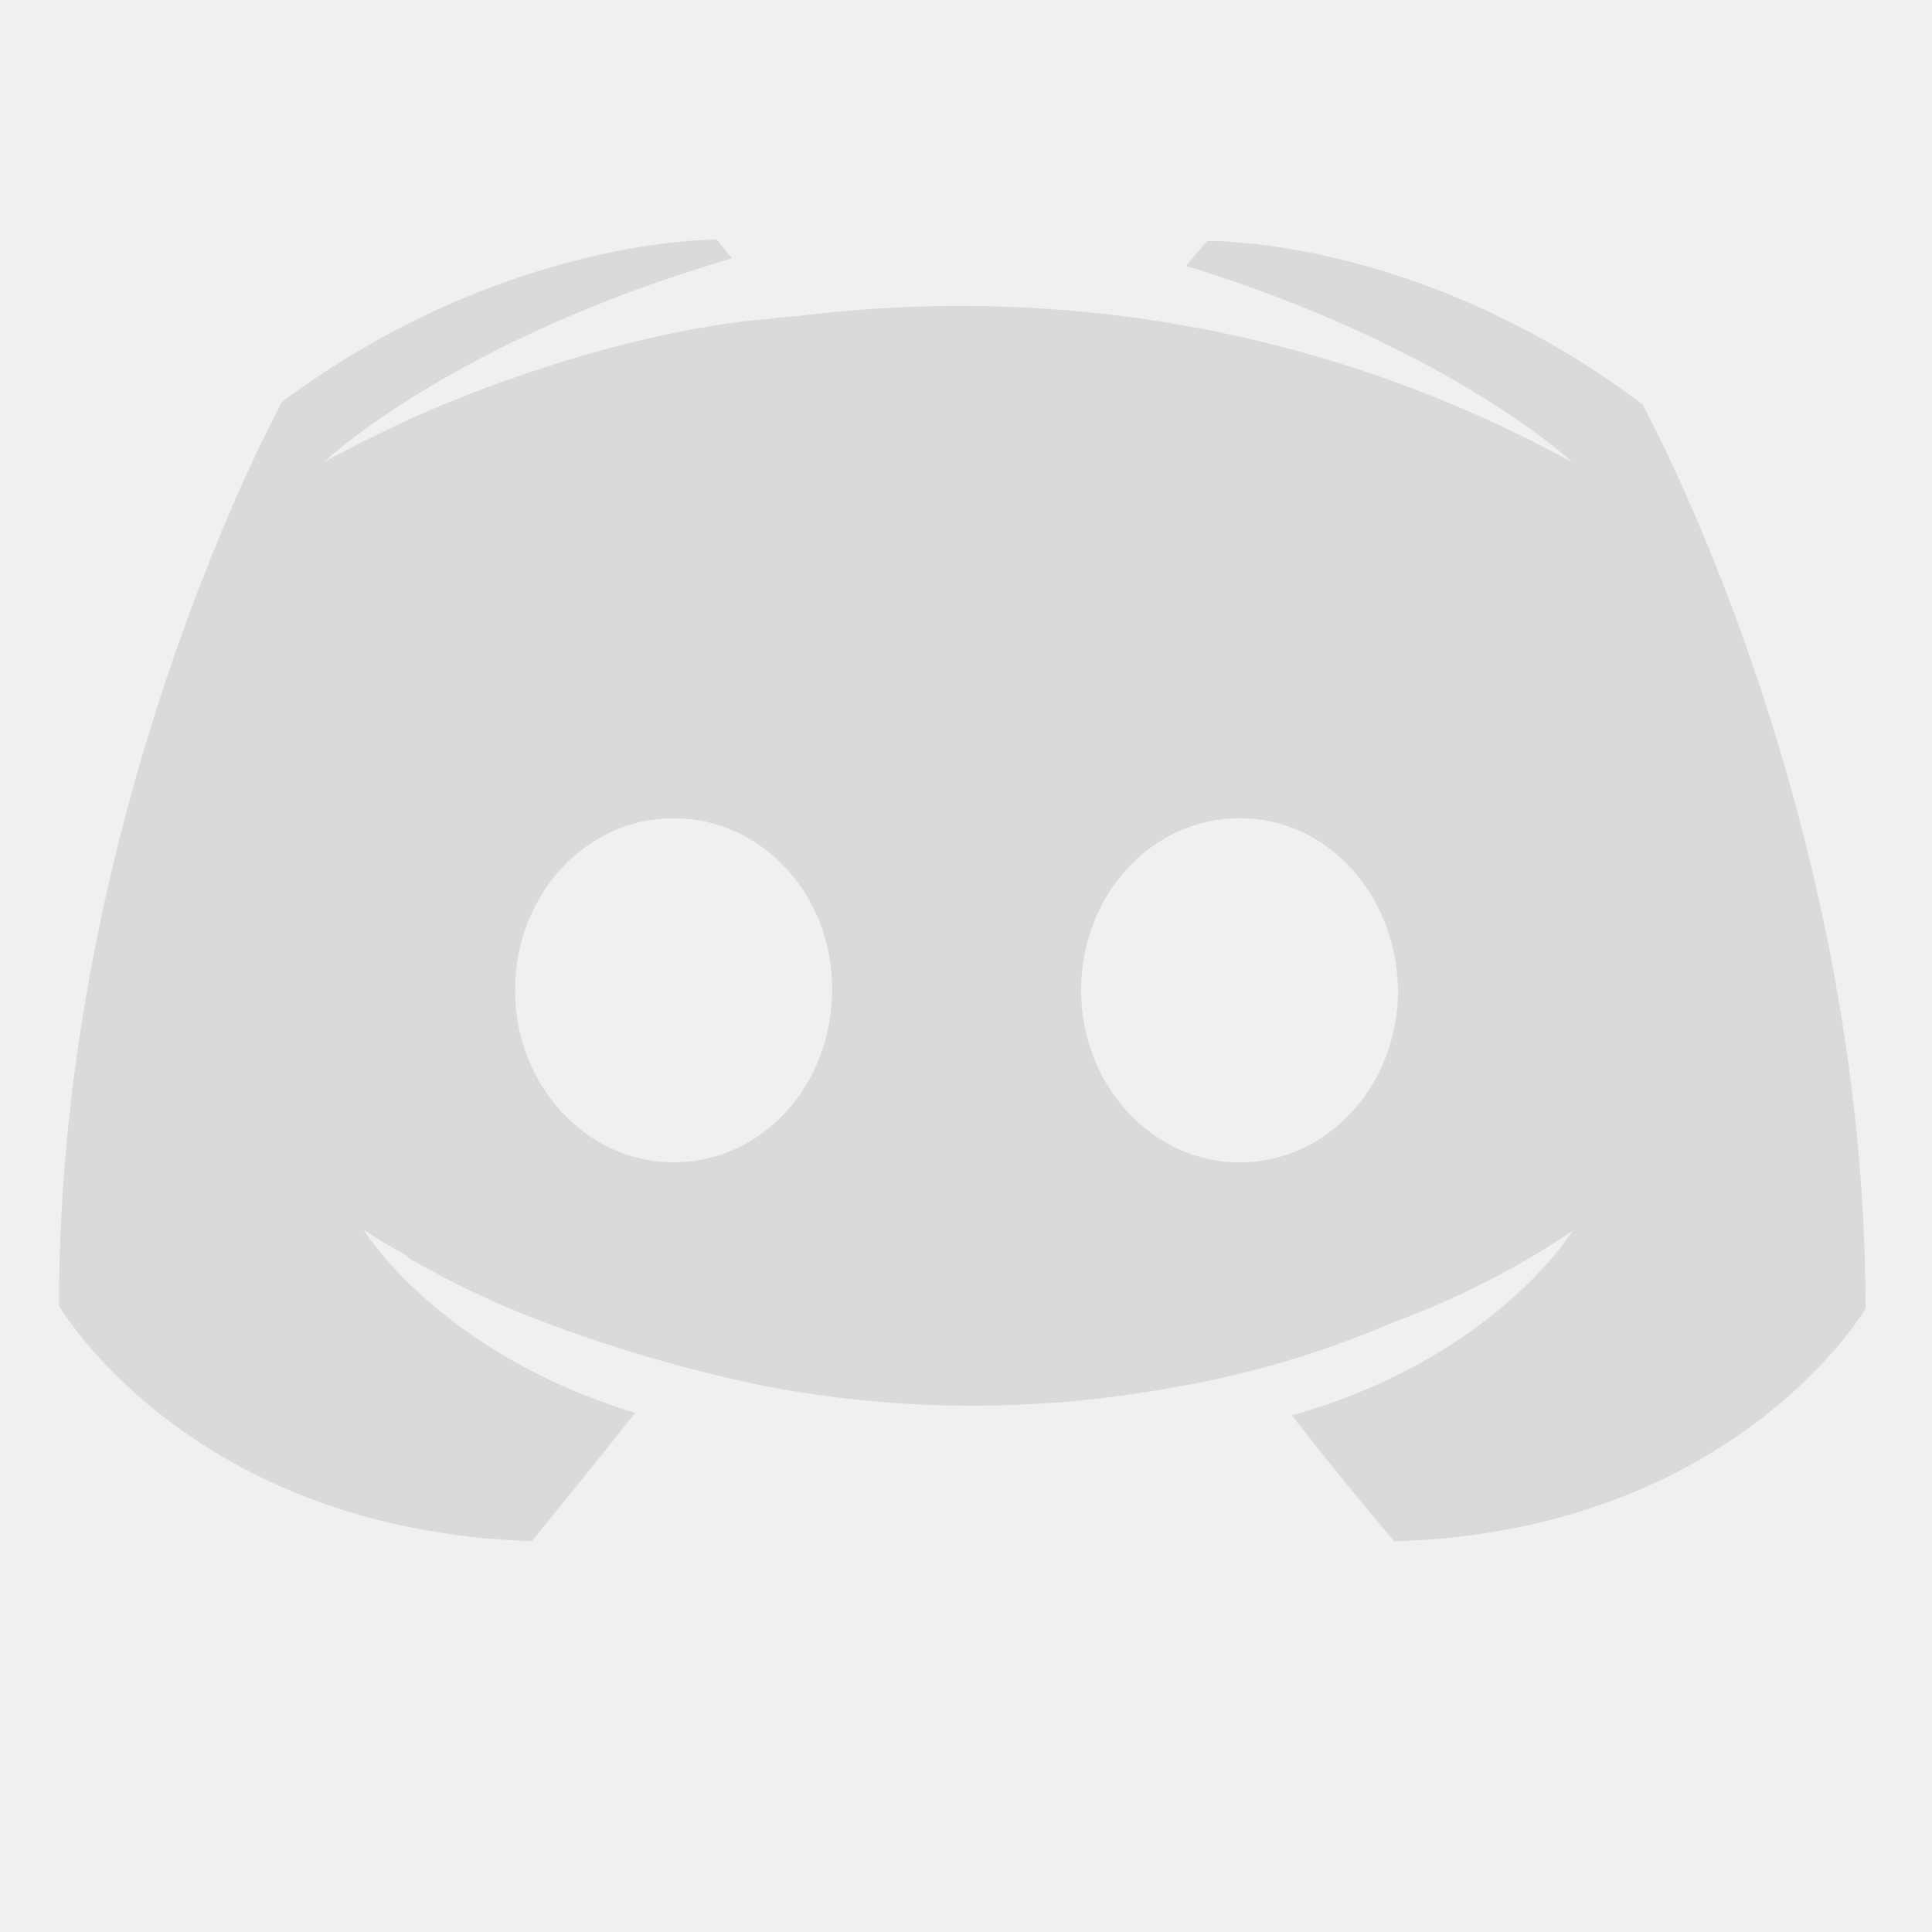
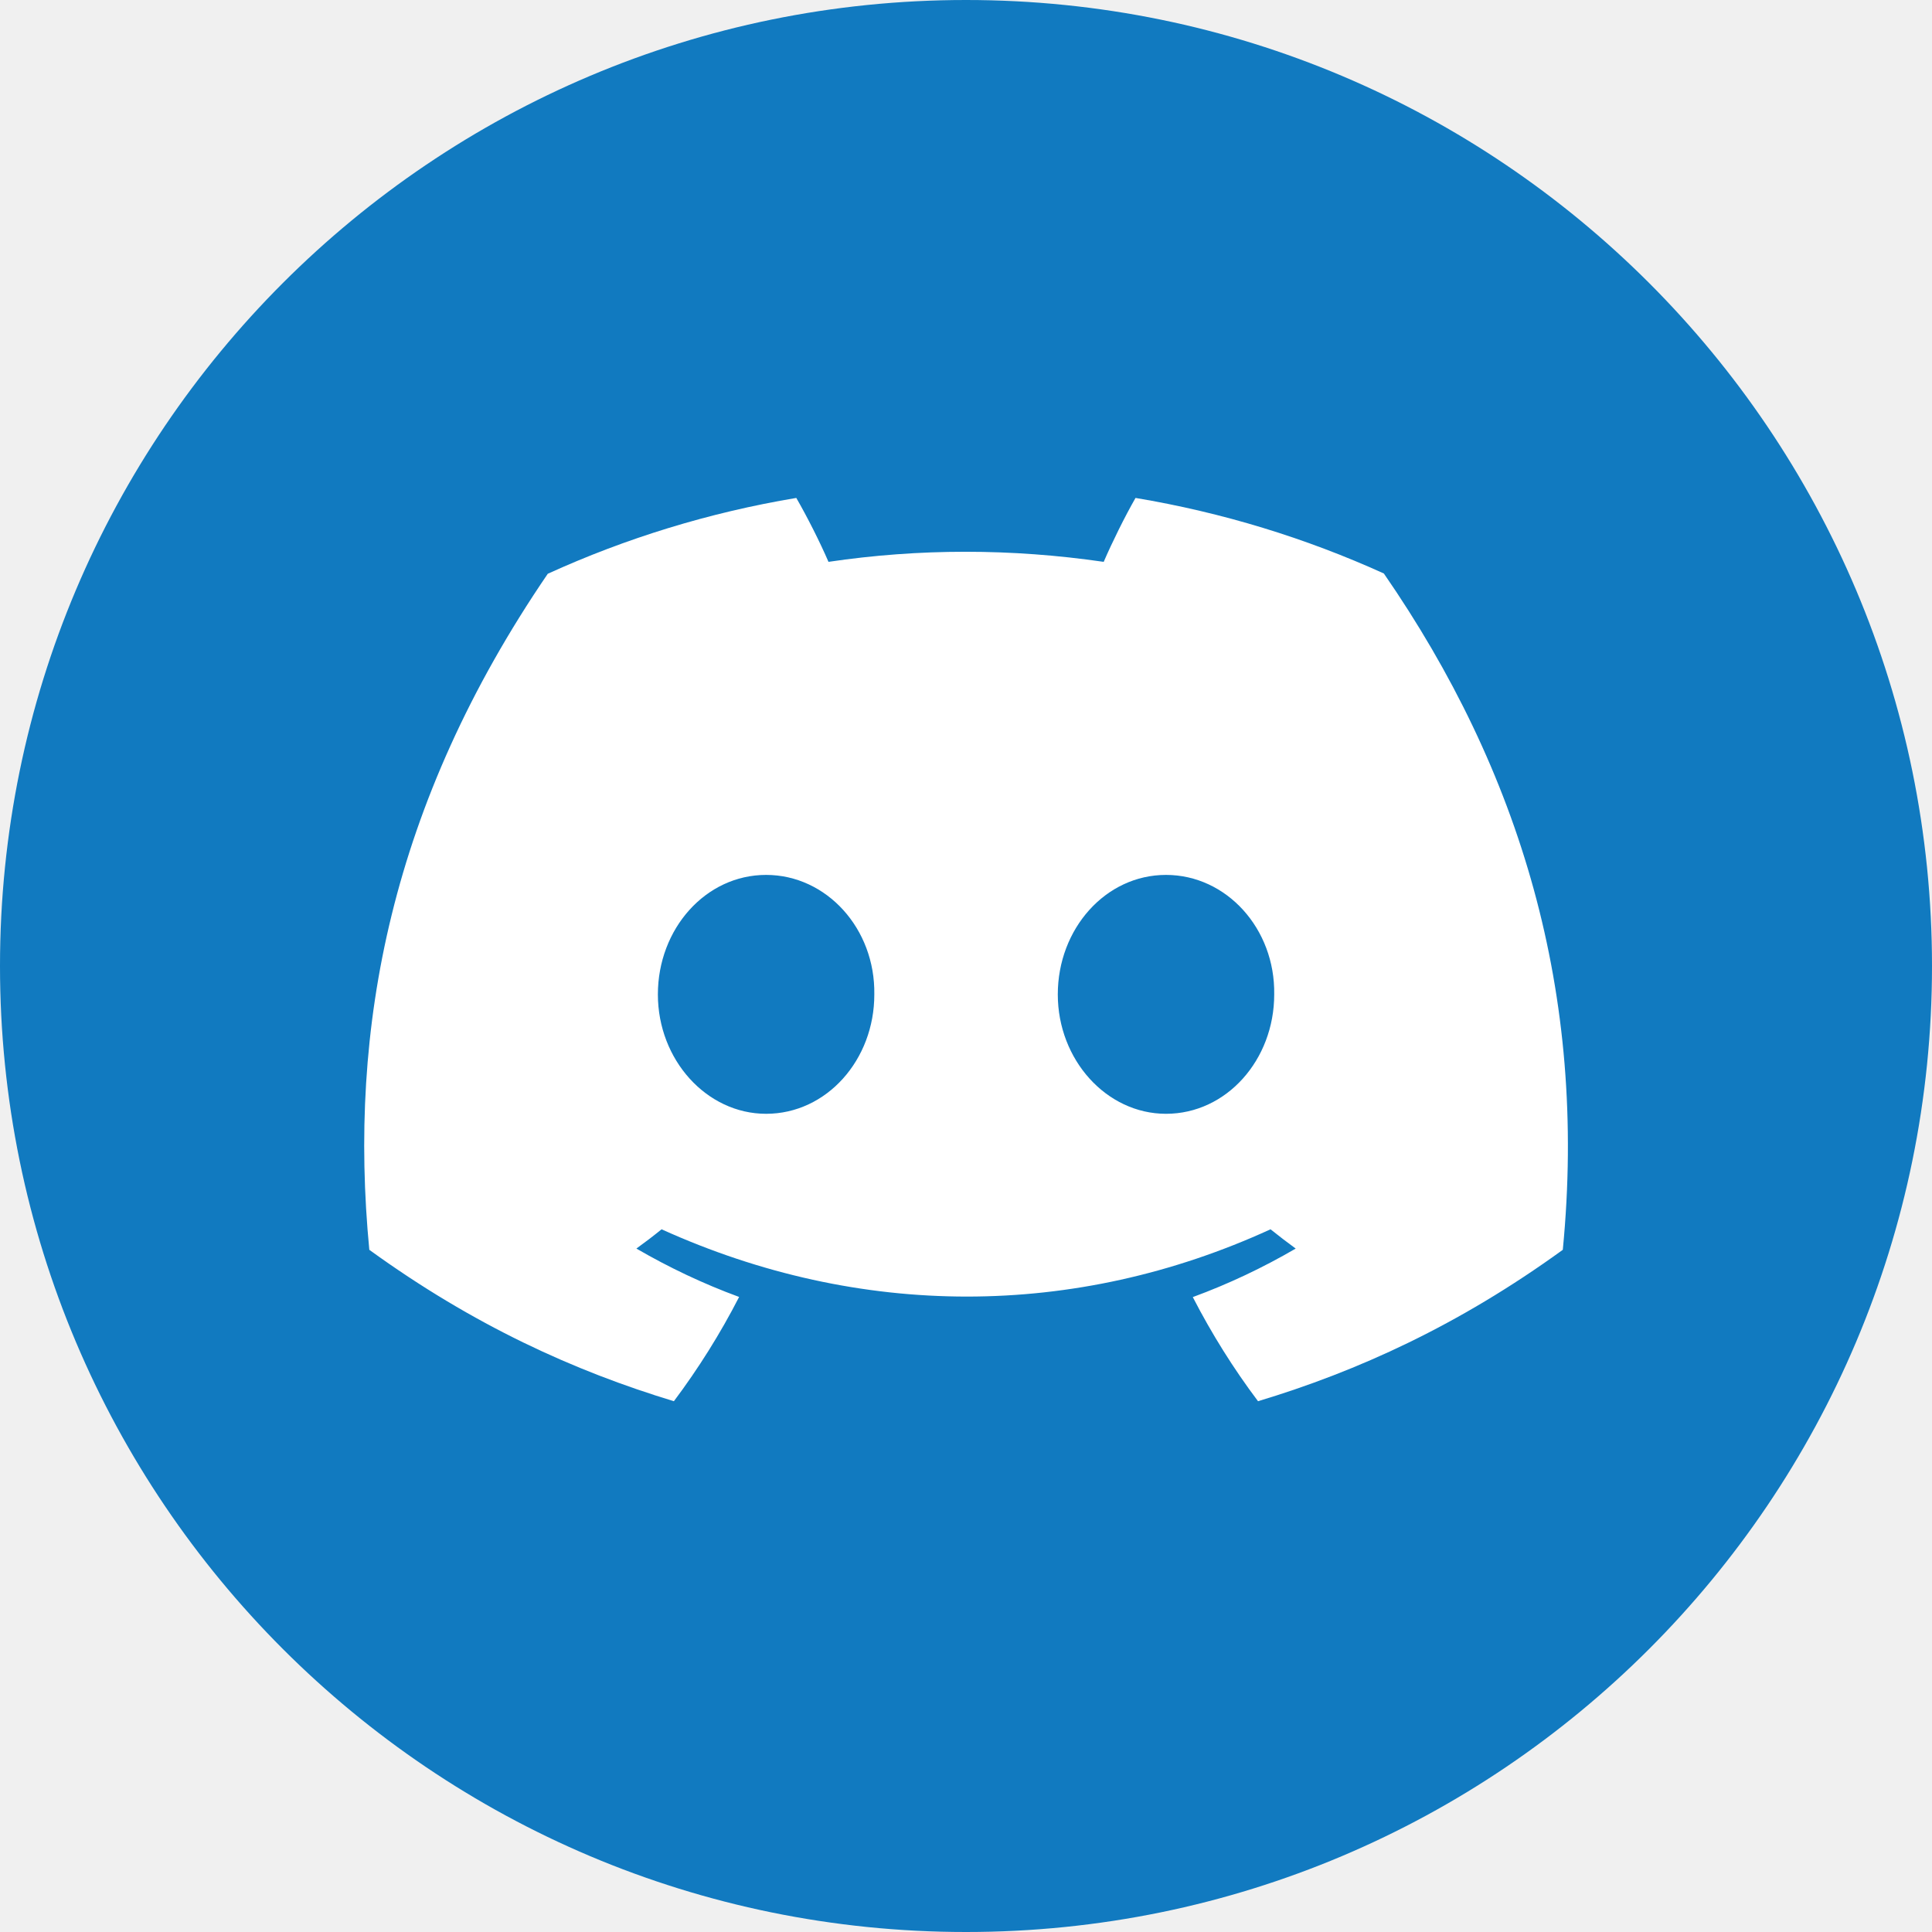
- <svg xmlns="http://www.w3.org/2000/svg" viewBox="0 0 256 256">
-   <defs>
-     <style>.a{fill:#dadada;}</style>
-   </defs>
-   <path class="a" d="M184.74,204.24s-7.43-8.76-13.55-16.69c26.93-7.6,37.18-24.45,37.18-24.45a110.2,110.2,0,0,1-23.63,12.06A127.88,127.88,0,0,1,155,183.92a146.82,146.82,0,0,1-53.19-.17A191.59,191.59,0,0,1,71.58,175a119.6,119.6,0,0,1-15-6.94c-.66-.33-1.15-.66-1.82-1a1.64,1.64,0,0,1-.82-.66c-3.64-2-5.78-3.47-5.78-3.47s9.91,16.35,36,24.28c-6.11,7.77-13.71,17-13.71,17C25,202.75,7.81,173,7.81,173c0-66.08,29.57-119.77,29.57-119.77C67,31.27,95,31.76,95,31.76l2,2.48C60,45,43,61.17,43,61.17s4.47-2.48,12.06-6c22-9.58,39.49-12.39,46.59-12.88a24.1,24.1,0,0,1,3.47-.33,172.18,172.18,0,0,1,41.47-.33,167.5,167.5,0,0,1,61.79,19.65S192.18,46,157.15,35.23l2.81-3.3s28.09-.66,57.66,21.64c0,0,29.57,53.53,29.57,119.77C247.52,173,230.17,202.92,184.74,204.24ZM89.25,108.42c-11.73,0-21,10.24-21,22.8s9.42,22.8,21,22.8c11.73,0,21-10.25,21-22.8C110.4,118.66,101,108.42,89.25,108.42Zm75,0c-11.73,0-21,10.24-21,22.8s9.42,22.8,21,22.8c11.73,0,21-10.25,21-22.8C185.07,118.66,176,108.42,164.26,108.42Z" />
+ <svg xmlns="http://www.w3.org/2000/svg" width="352" height="352" viewBox="0 0 352 352" overflow="hidden" version="1.1" id="svg13">
+   <g id="g11">
+     <path d="M 0,176 C 0,78.798 78.798,0 176,0 273.202,0 352,78.798 352,176 352,273.202 273.202,352 176,352 78.798,352 0,273.202 0,176 Z" fill-rule="evenodd" id="path7" style="fill:#117ac0;fill-opacity:1" />
+     <path d="M 252.131,104.487 C 237.933,98.046 222.754,93.373 206.885,90.721 204.936,94.131 202.658,98.728 201.089,102.366 184.22,99.915 167.506,99.915 150.945,102.366 149.377,98.728 147.048,94.131 145.081,90.721 129.196,93.373 113.998,98.071 99.802,104.538 71.167,146.47 63.407,187.393 67.287,227.709 86.279,241.476 104.683,249.811 122.778,255.294 127.244,249.332 131.229,242.991 134.663,236.297 128.124,233.897 121.865,230.917 115.946,227.482 117.518,226.345 119.051,225.182 120.535,223.971 156.621,240.314 195.83,240.314 231.484,223.971 232.984,225.182 234.52,226.345 236.07,227.482 230.138,230.942 223.859,233.923 217.321,236.323 220.755,242.991 224.721,249.332 229.206,255.294 247.318,249.837 265.741,241.476 284.733,227.709 289.286,180.976 276.953,140.433 252.131,104.487 Z M 139.579,202.928 C 128.747,202.928 119.862,193.102 119.862,181.179 119.862,169.231 128.555,159.404 139.579,159.404 150.601,159.404 159.484,169.205 159.295,181.179 159.313,193.102 150.601,202.928 139.579,202.928 Z M 212.438,202.928 C 201.607,202.928 192.725,193.102 192.725,181.179 192.725,169.231 201.419,159.404 212.438,159.404 223.462,159.404 232.346,169.205 232.155,181.179 232.155,193.102 223.462,202.928 212.438,202.928 Z" fill="#ffffff" fill-rule="evenodd" id="path9" />
+   </g>
</svg>
